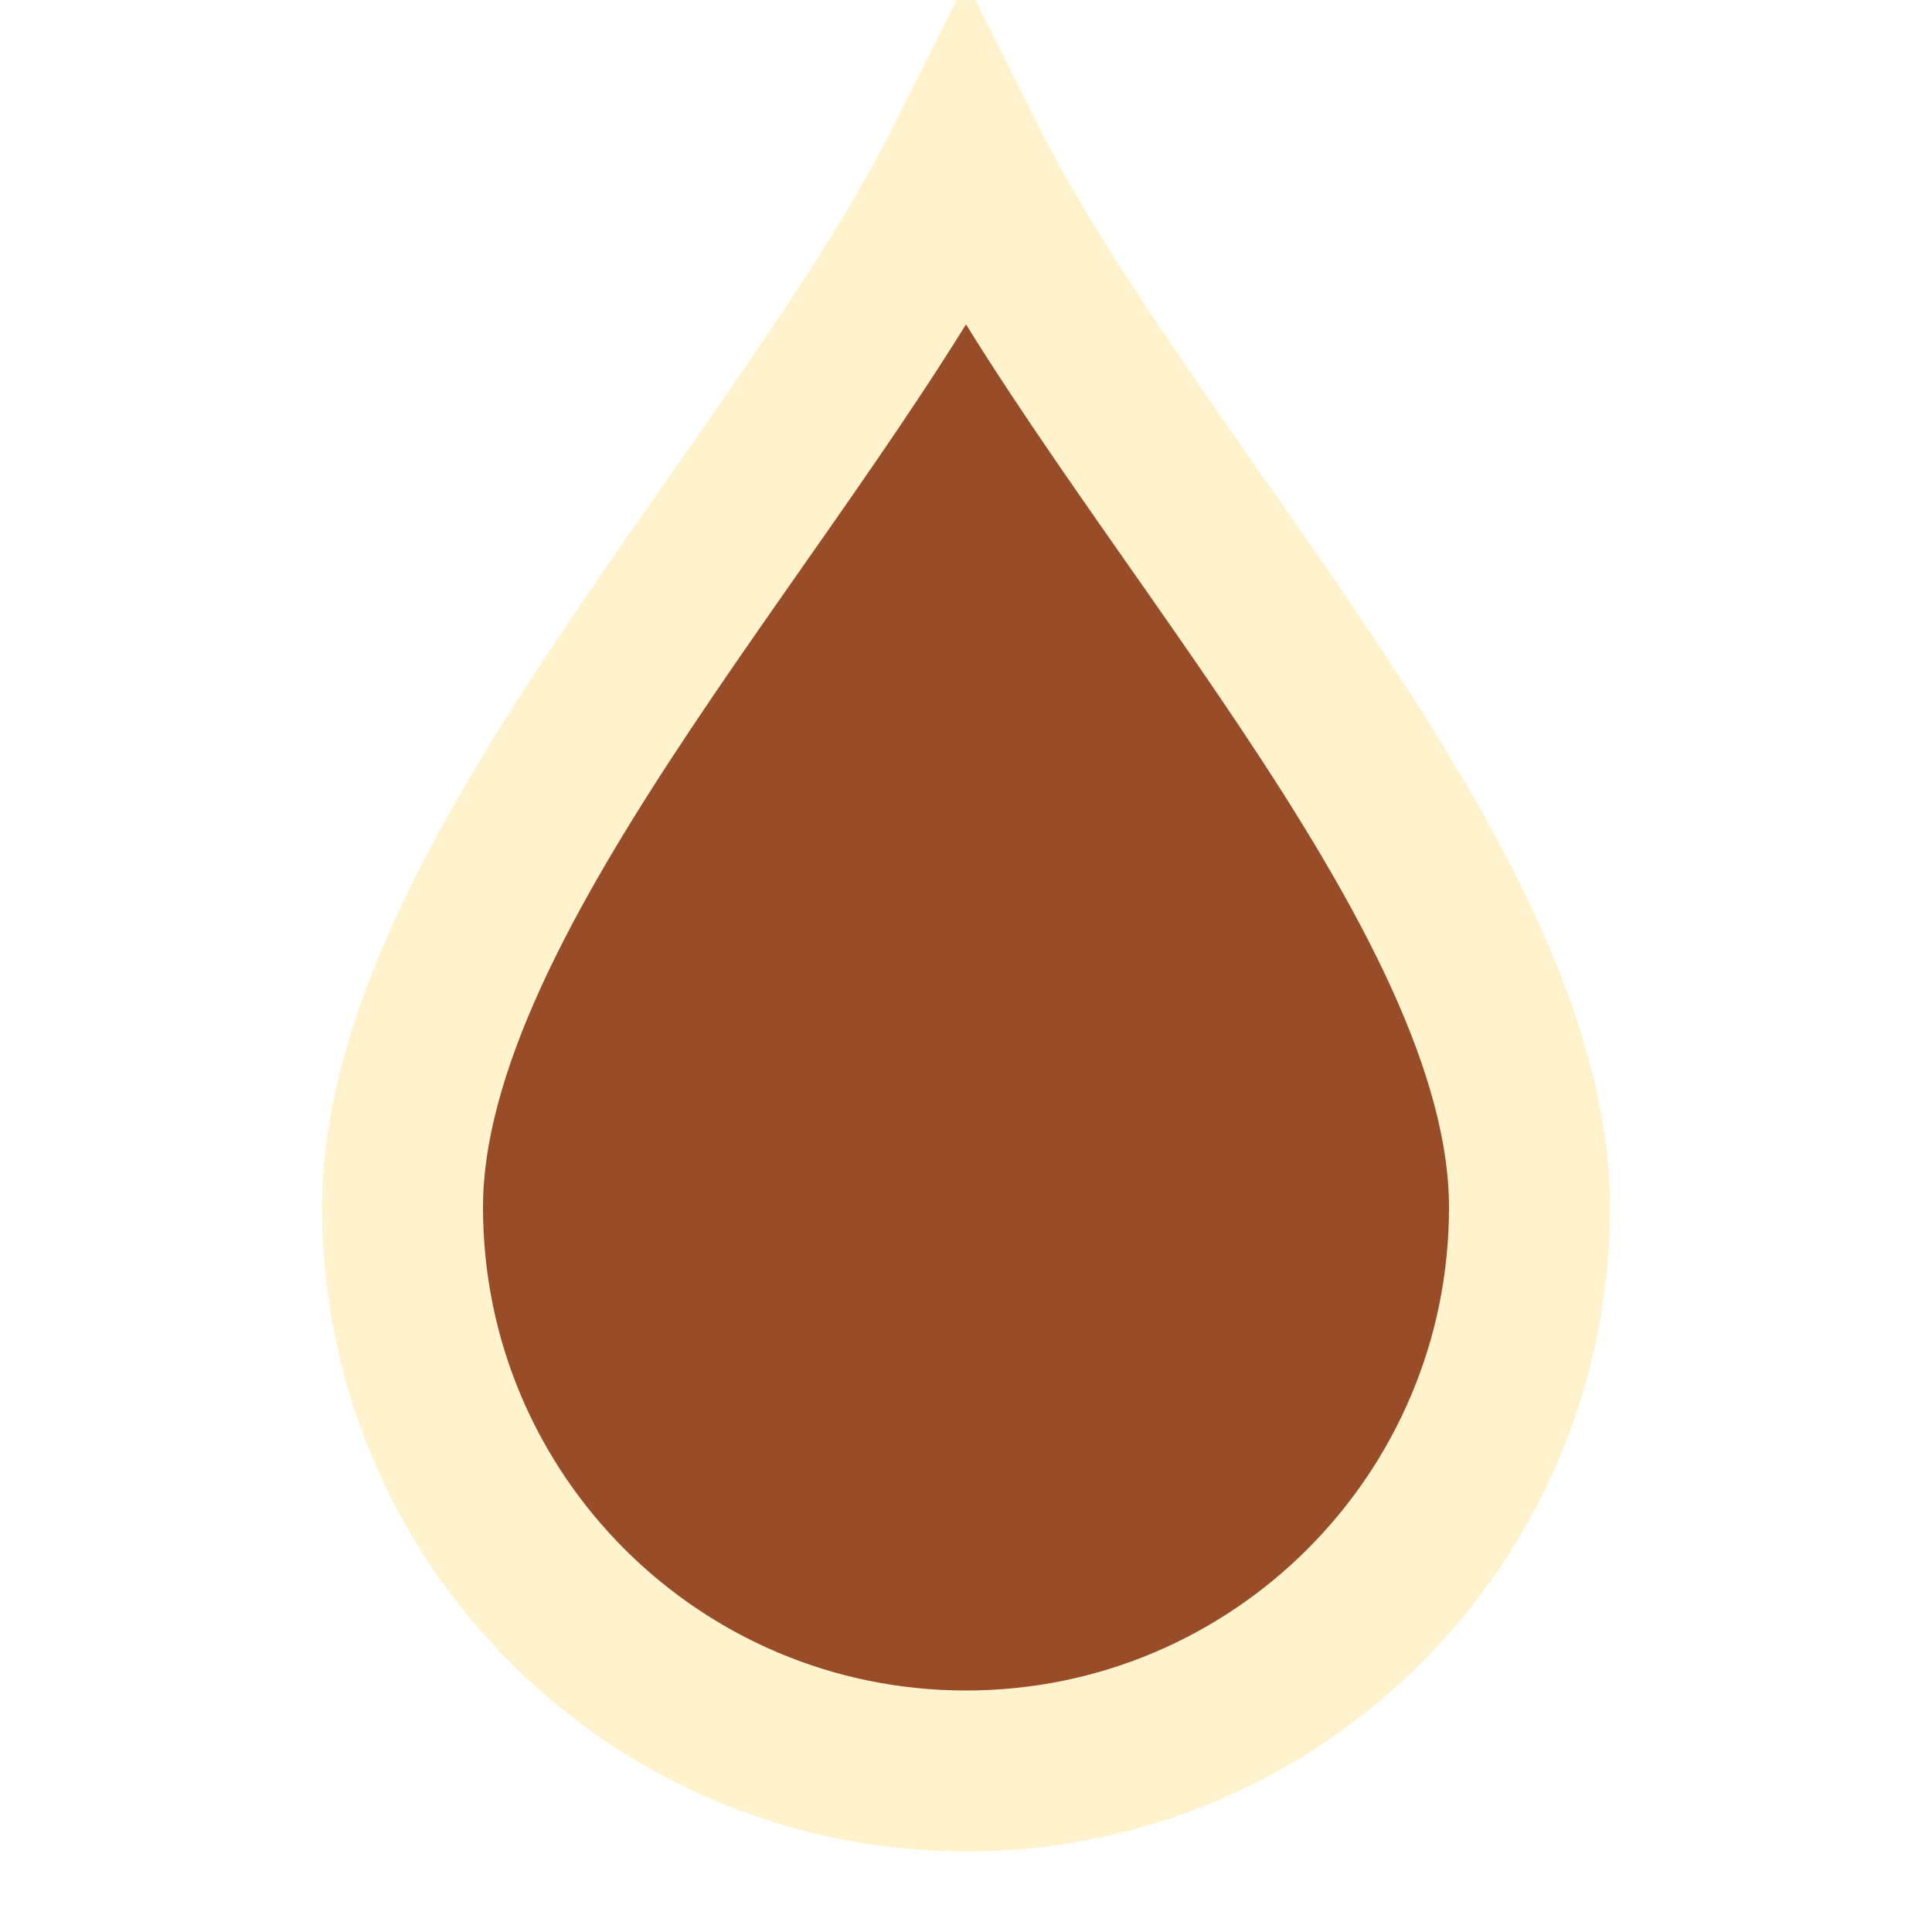
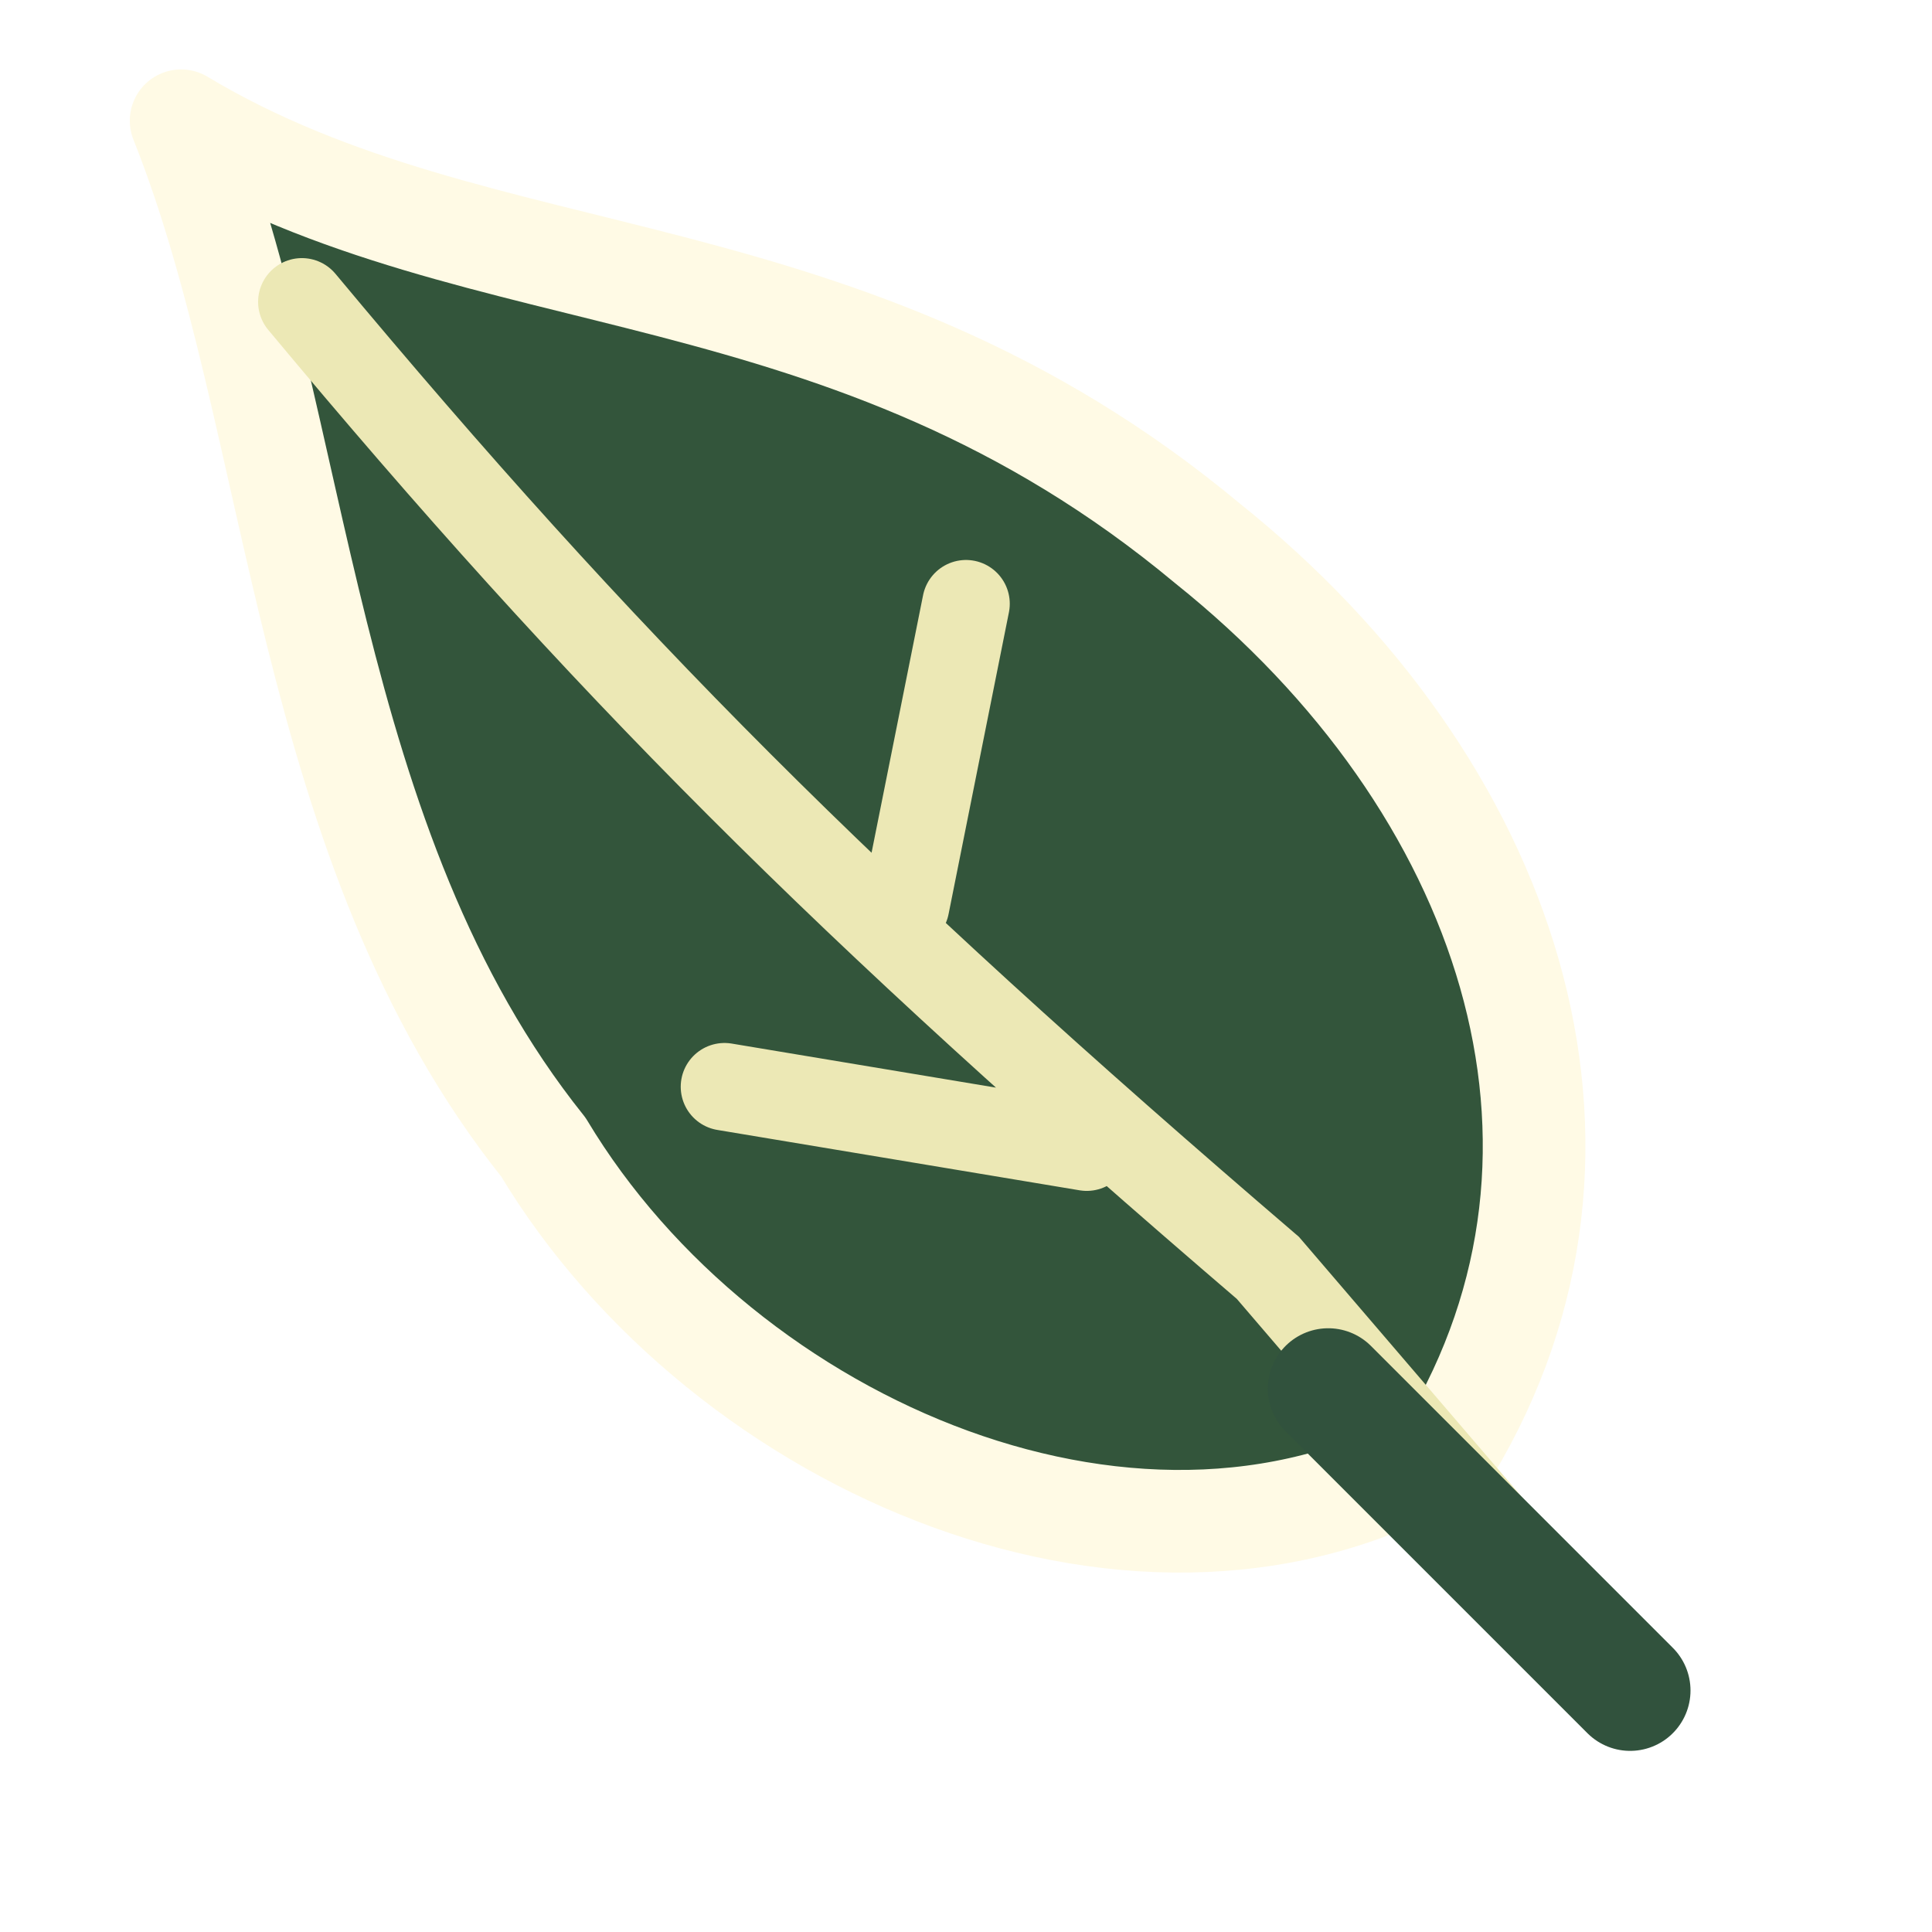
- <svg xmlns="http://www.w3.org/2000/svg" width="24" height="24" viewBox="0 0 24 24">
-   <path d="M12 2c-2 4-7 9-7 13a7 7 0 0 0 14 0c0-4-5-9-7-13Z" fill="#984c28" stroke="#fff3ce" stroke-width="2" />
+ <svg xmlns="http://www.w3.org/2000/svg" width="32" height="32" viewBox="0 0 32 32">
+   <path d="M3 2c5 3 11 2 17 7 5 4 7 10 4 15-5 3-12 0-15-5C5 14 5 7 3 2Z" fill="#33553b" stroke="#fffae5" stroke-linejoin="round" stroke-width="1.7" />
+   <path d="M5 5c5 6 9 10 16 16l6 7m-12-13 1-5m2 9-6-1" fill="none" stroke="#ece8b5" stroke-width="1.45" stroke-linecap="round" />
+   <path d="m22 23 5 5" stroke="#31523d" stroke-width="2" stroke-linecap="round" />
</svg>
